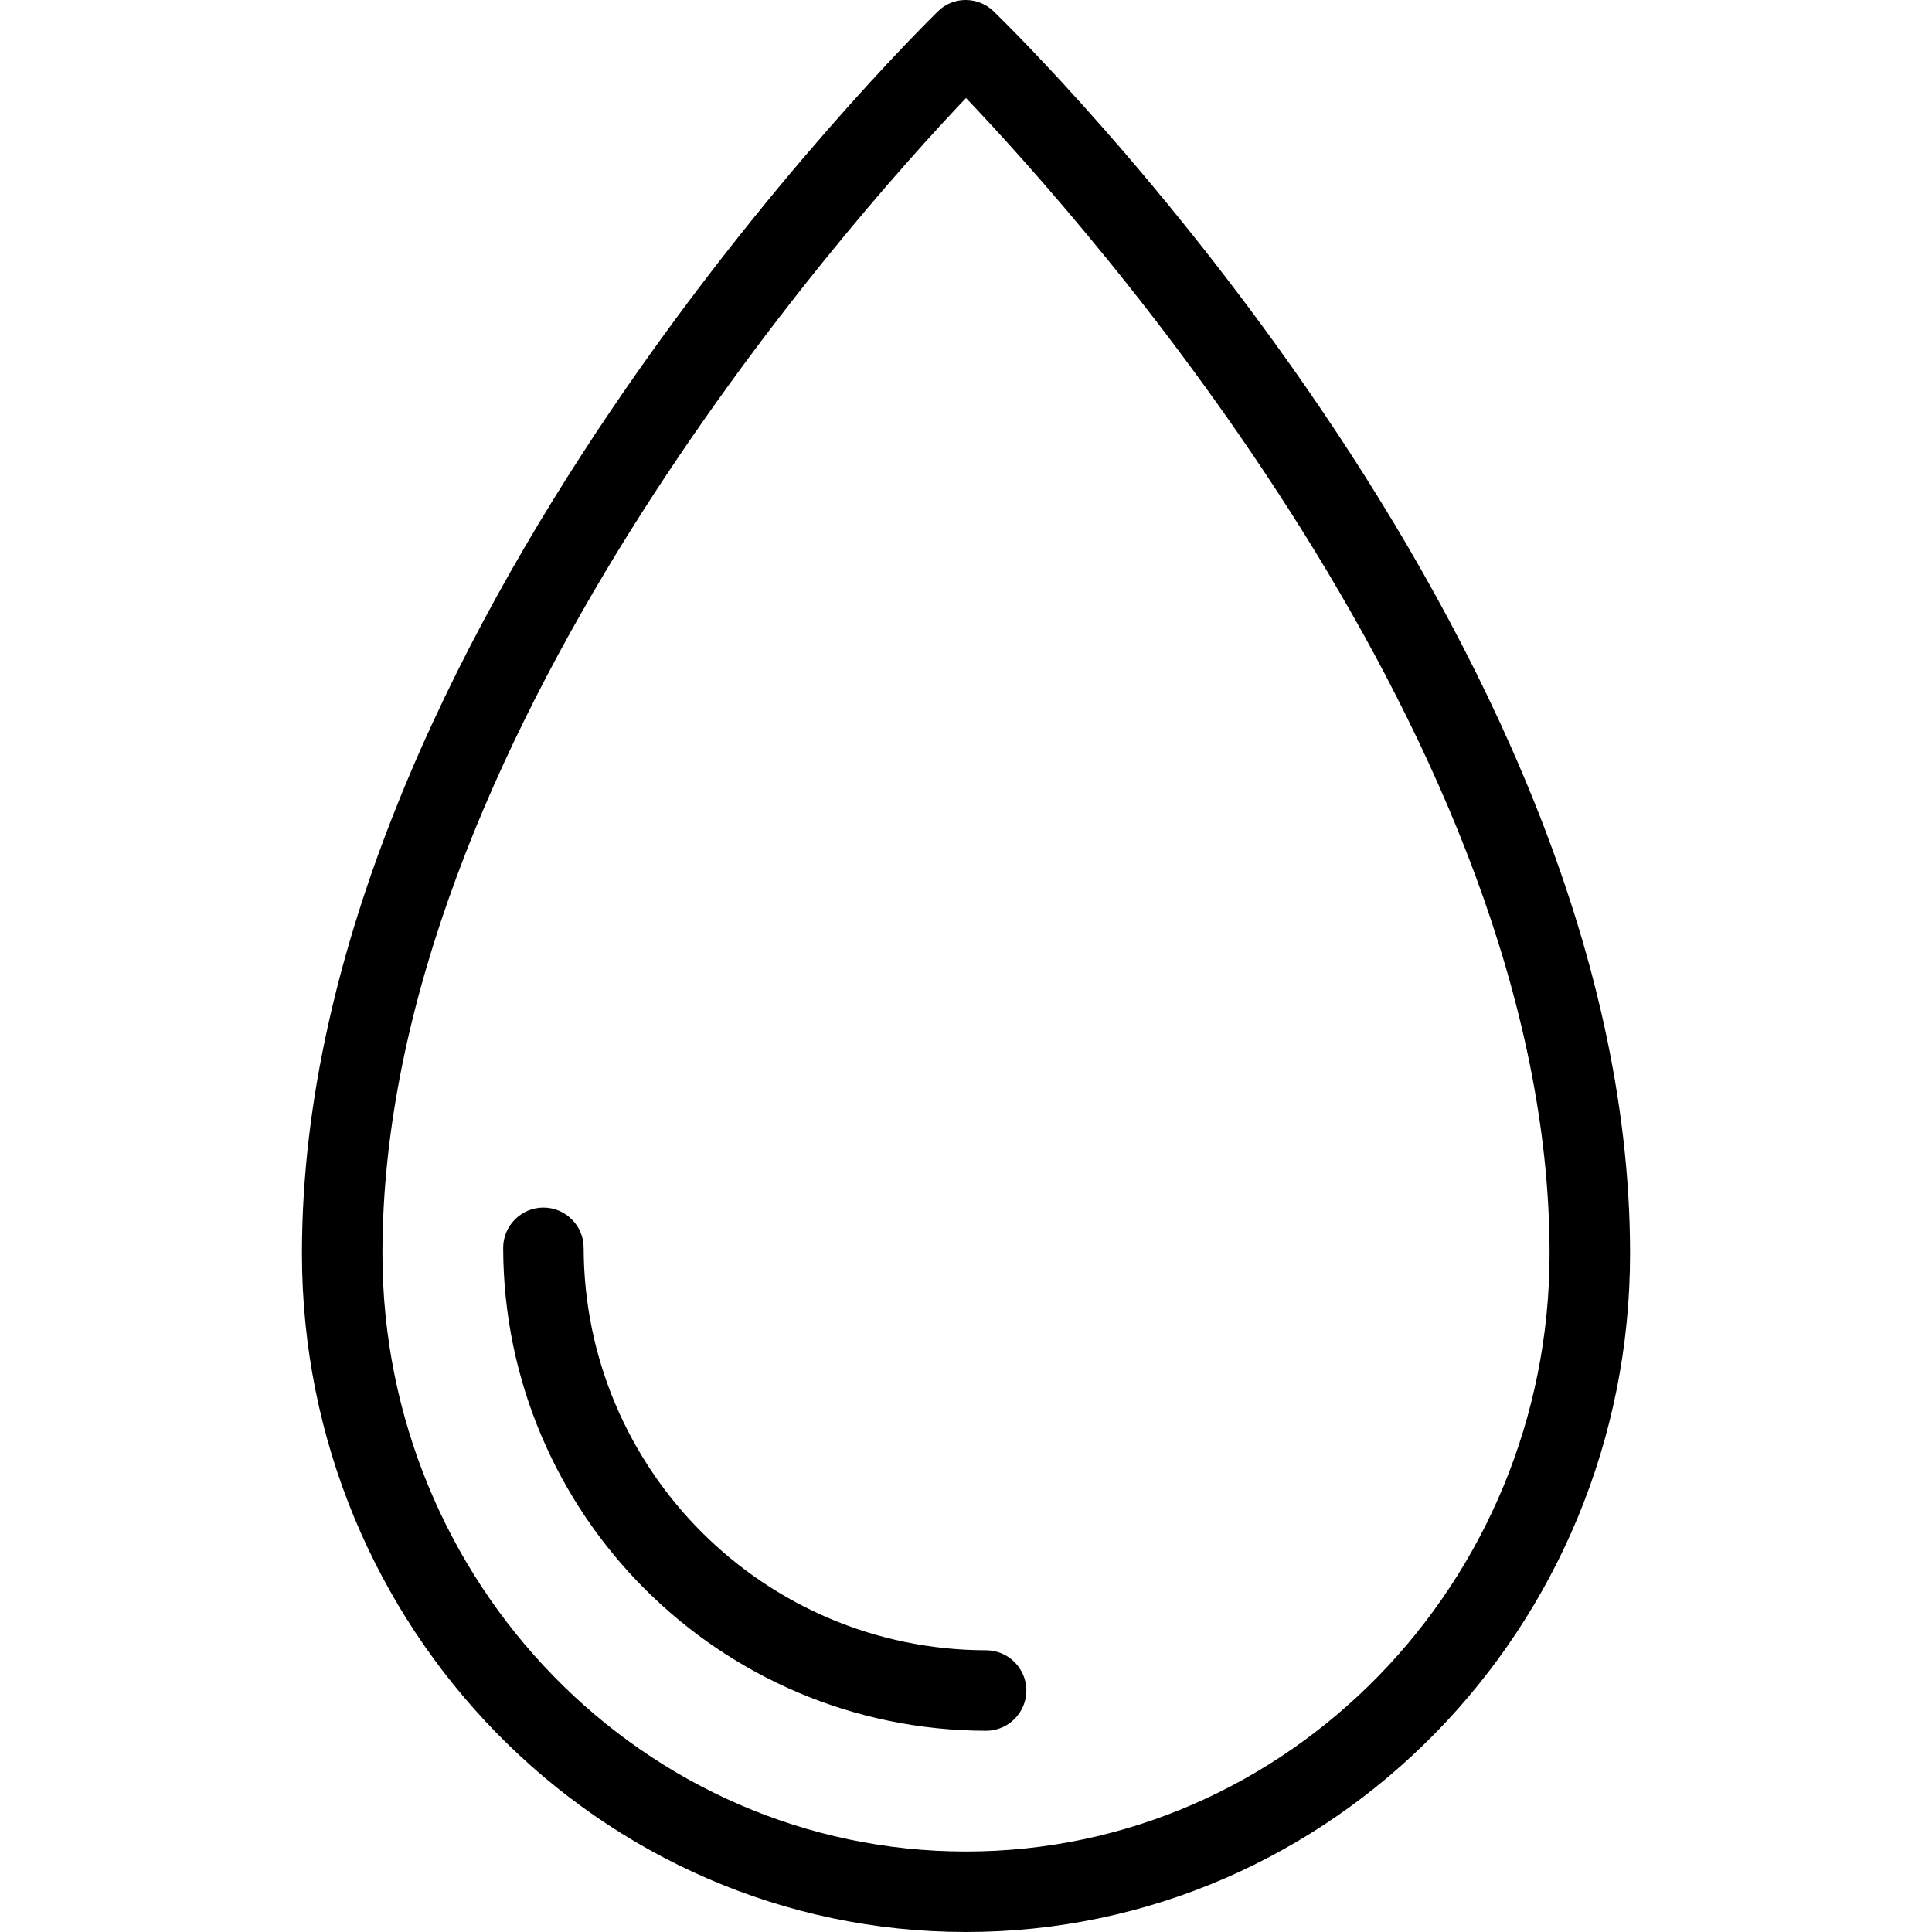
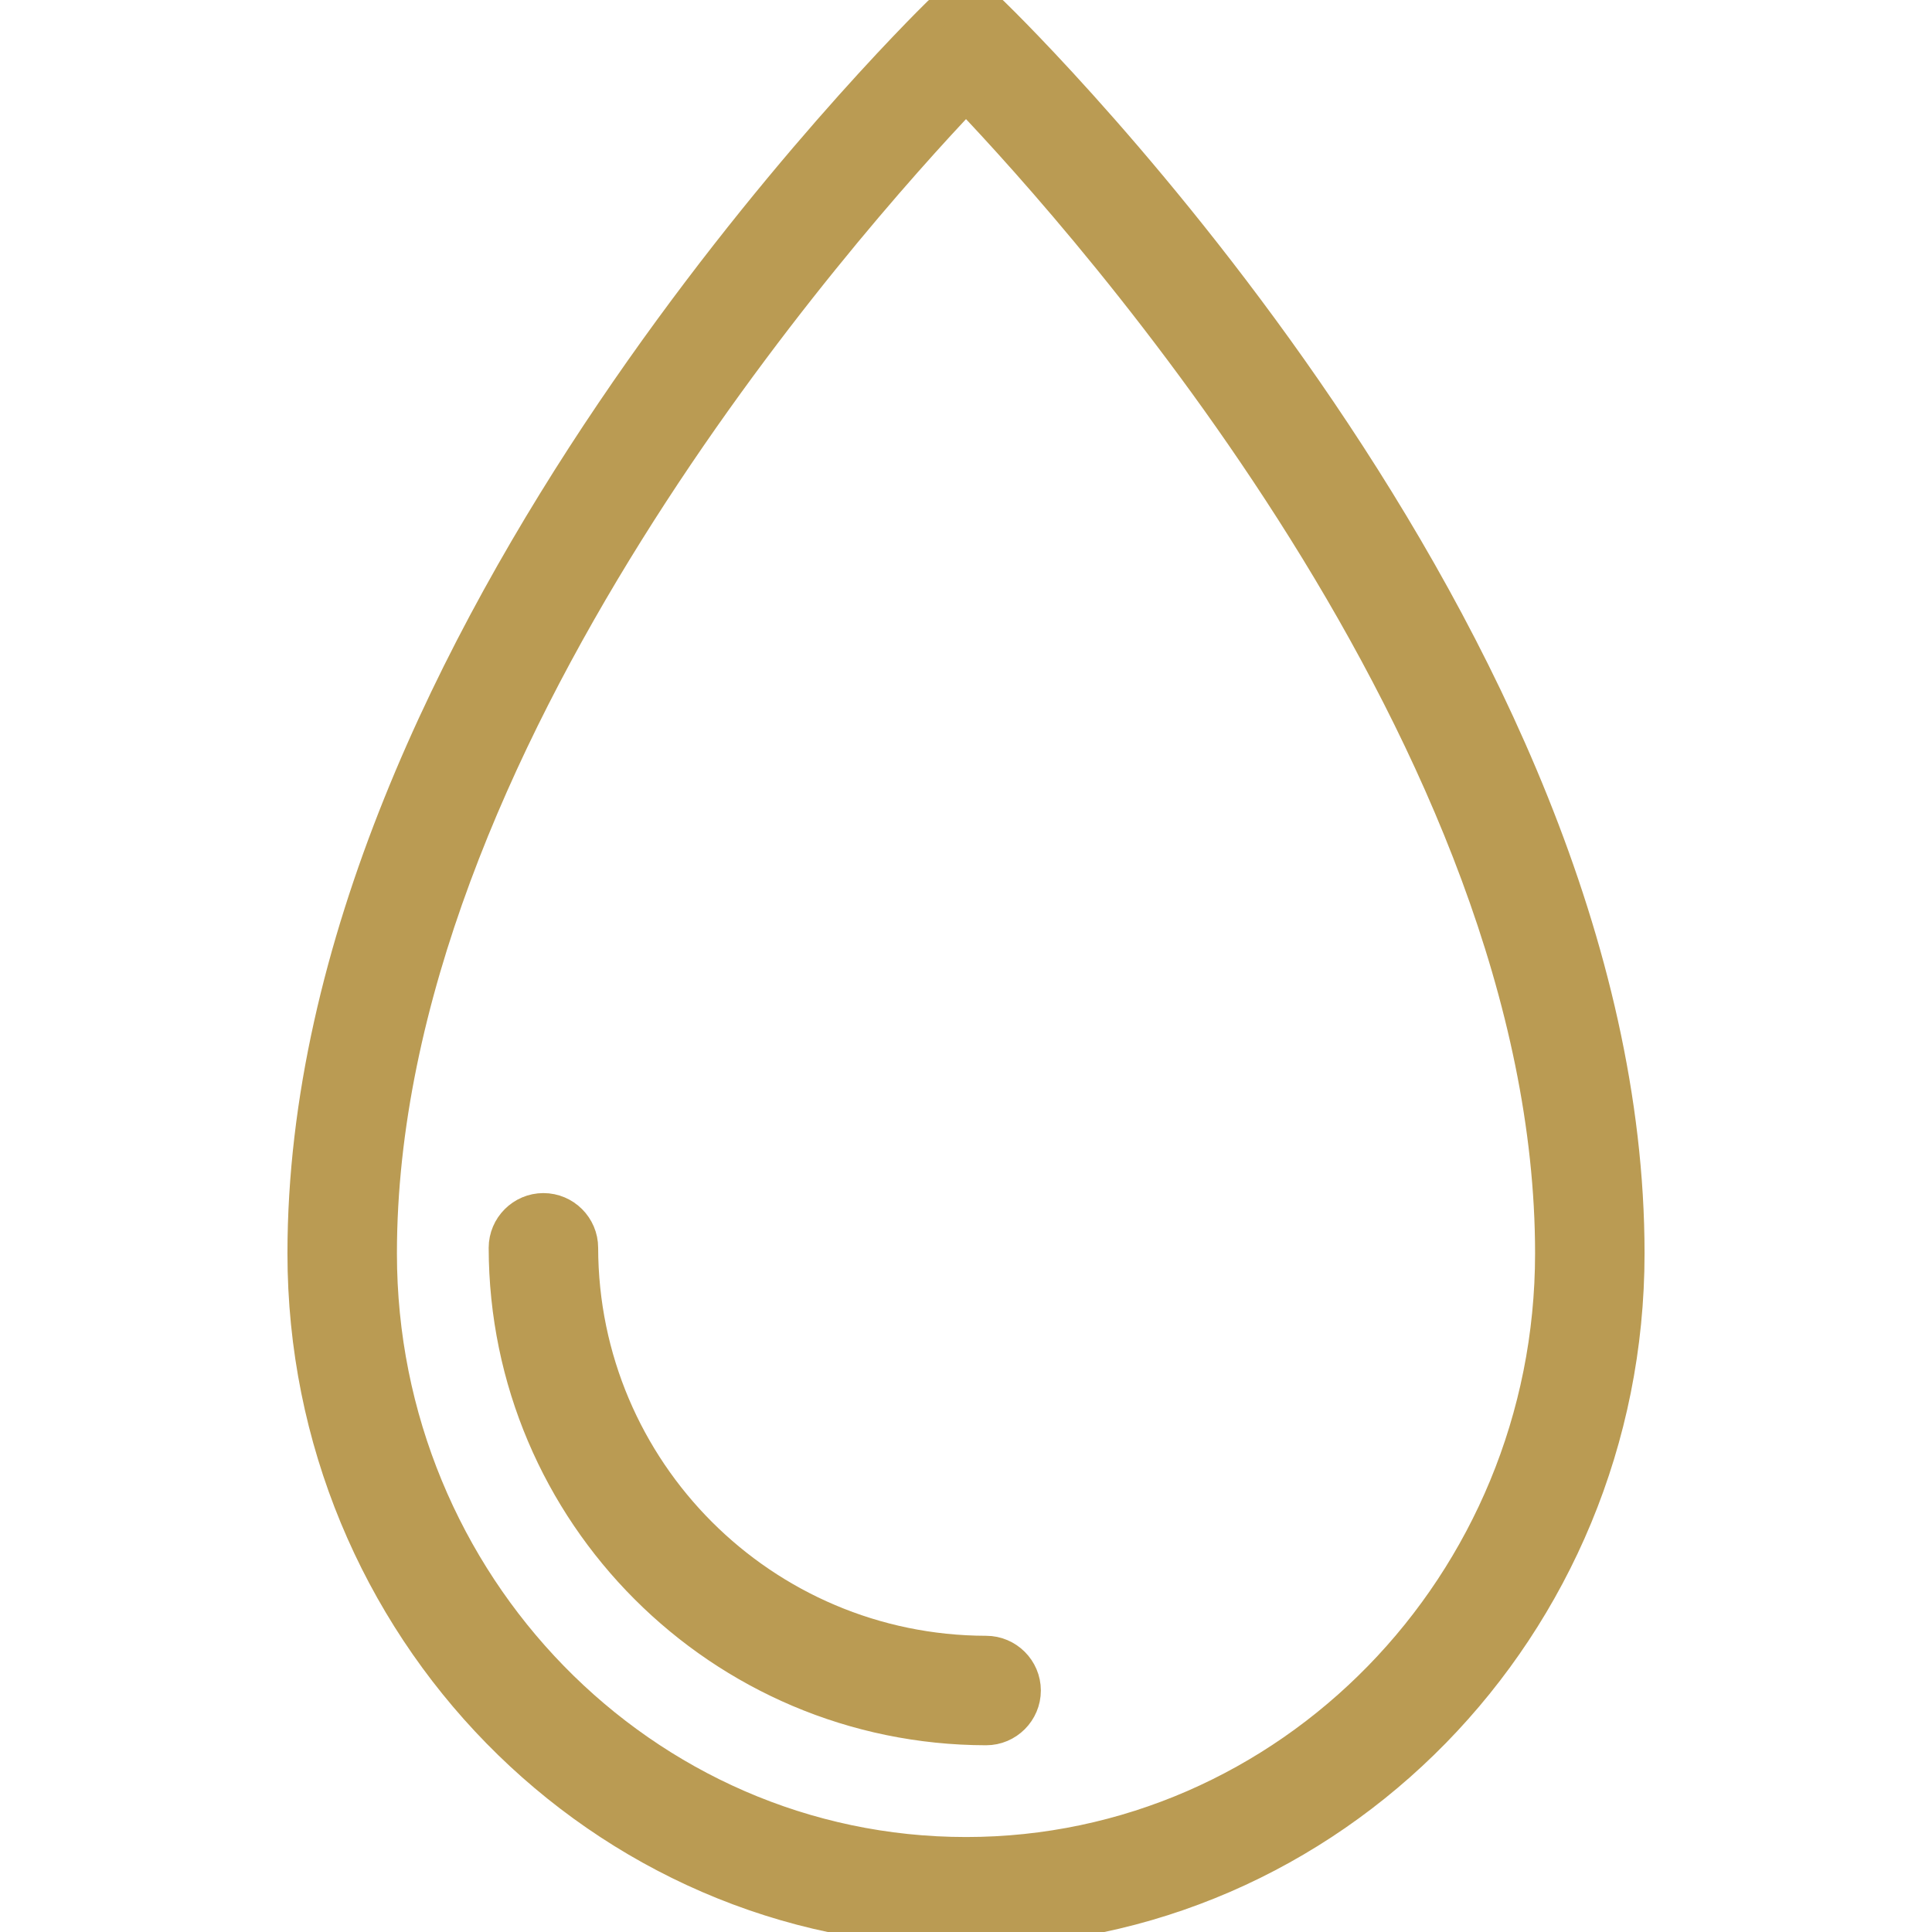
- <svg xmlns="http://www.w3.org/2000/svg" fill="#000000" height="800px" width="800px" version="1.1" id="Layer_1" viewBox="0 0 512.053 512.053" xml:space="preserve">
-   <g>
+ <svg xmlns="http://www.w3.org/2000/svg" fill="#BA9B53" height="800px" width="800px" version="1.1" id="Layer_1" viewBox="0 0 512.053 512.053" xml:space="preserve" stroke="#BA9B53" stroke-width="7.681">
+   <g id="SVGRepo_bgCarrier" stroke-width="0" />
+   <g id="SVGRepo_tracerCarrier" stroke-linecap="round" stroke-linejoin="round" stroke="#CCCCCC" stroke-width="10.241" />
+   <g id="SVGRepo_iconCarrier">
    <g>
      <g>
-         <path d="M261.36,437.387C202.48,437.28,154.8,389.6,154.693,330.72c0-5.867-4.8-10.667-10.667-10.667     c-5.867,0-10.667,4.8-10.667,10.667c0.107,70.613,57.387,127.893,128,128c5.867,0,10.667-4.8,10.667-10.667     C272.027,442.187,267.227,437.387,261.36,437.387z" />
-         <path d="M263.387,3.04c-4.16-4.053-10.773-4.053-14.827,0C241.733,9.76,80.027,169.333,80.027,332.213     c0,99.2,78.933,179.84,176,179.84s176-80.64,176-179.84C432.027,168.373,270.32,9.76,263.387,3.04z M256.027,490.72     c-85.333,0-154.667-71.147-154.667-158.507c0-134.613,122.88-272.747,154.667-306.24     c31.787,33.387,154.667,170.88,154.667,306.24C410.693,419.573,341.253,490.72,256.027,490.72z" />
+         <g>
+           <path d="M261.36,437.387C202.48,437.28,154.8,389.6,154.693,330.72c0-5.867-4.8-10.667-10.667-10.667 c-5.867,0-10.667,4.8-10.667,10.667c0.107,70.613,57.387,127.893,128,128c5.867,0,10.667-4.8,10.667-10.667 C272.027,442.187,267.227,437.387,261.36,437.387z" />
+           <path d="M263.387,3.04c-4.16-4.053-10.773-4.053-14.827,0C241.733,9.76,80.027,169.333,80.027,332.213 c0,99.2,78.933,179.84,176,179.84s176-80.64,176-179.84C432.027,168.373,270.32,9.76,263.387,3.04z M256.027,490.72 c-85.333,0-154.667-71.147-154.667-158.507c0-134.613,122.88-272.747,154.667-306.24 c31.787,33.387,154.667,170.88,154.667,306.24C410.693,419.573,341.253,490.72,256.027,490.72z" />
+         </g>
      </g>
    </g>
  </g>
</svg>
